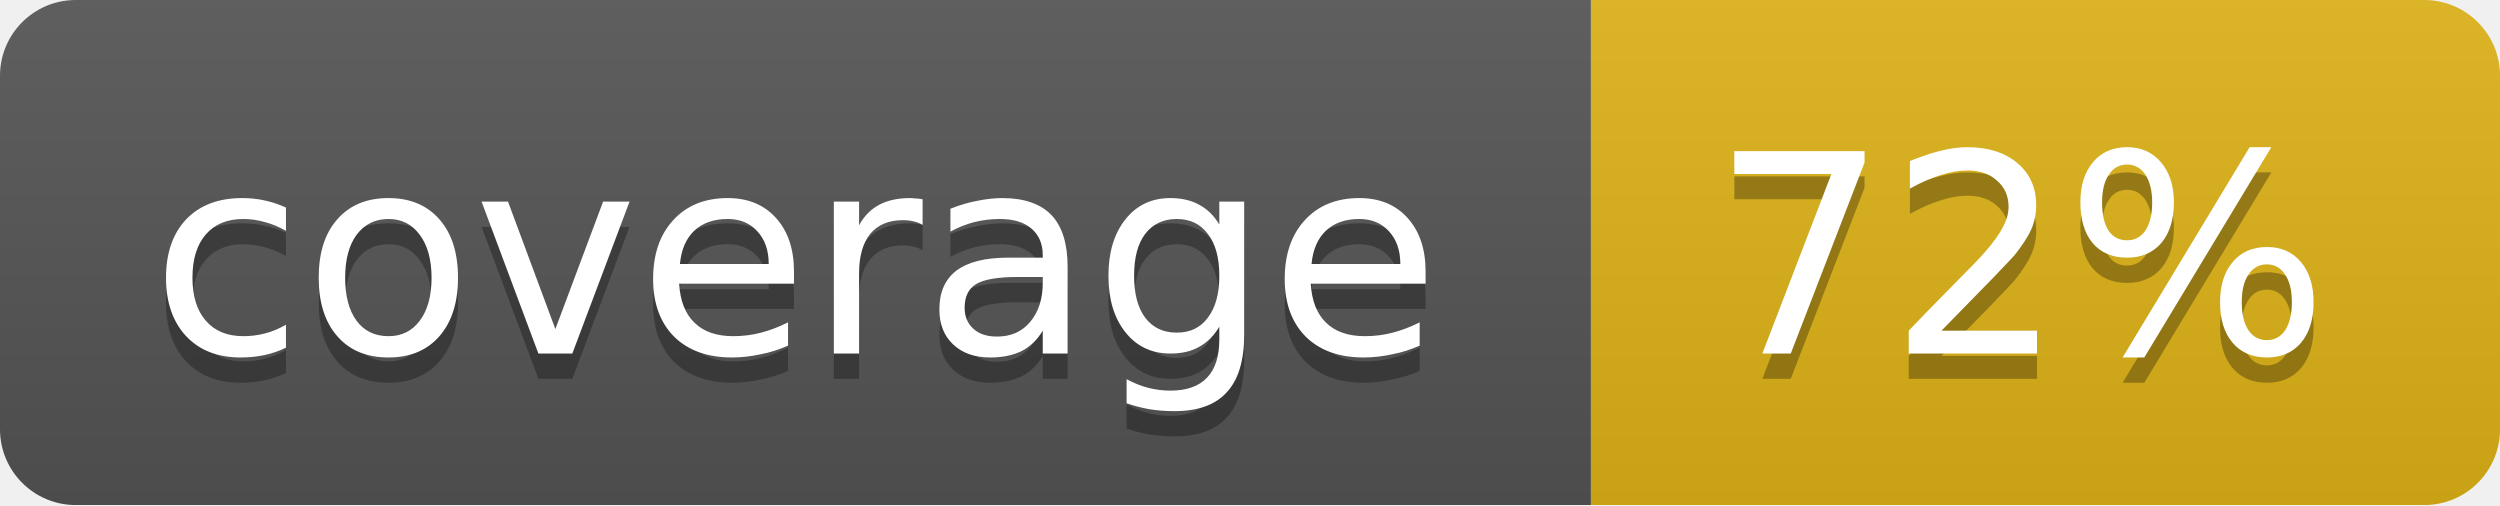
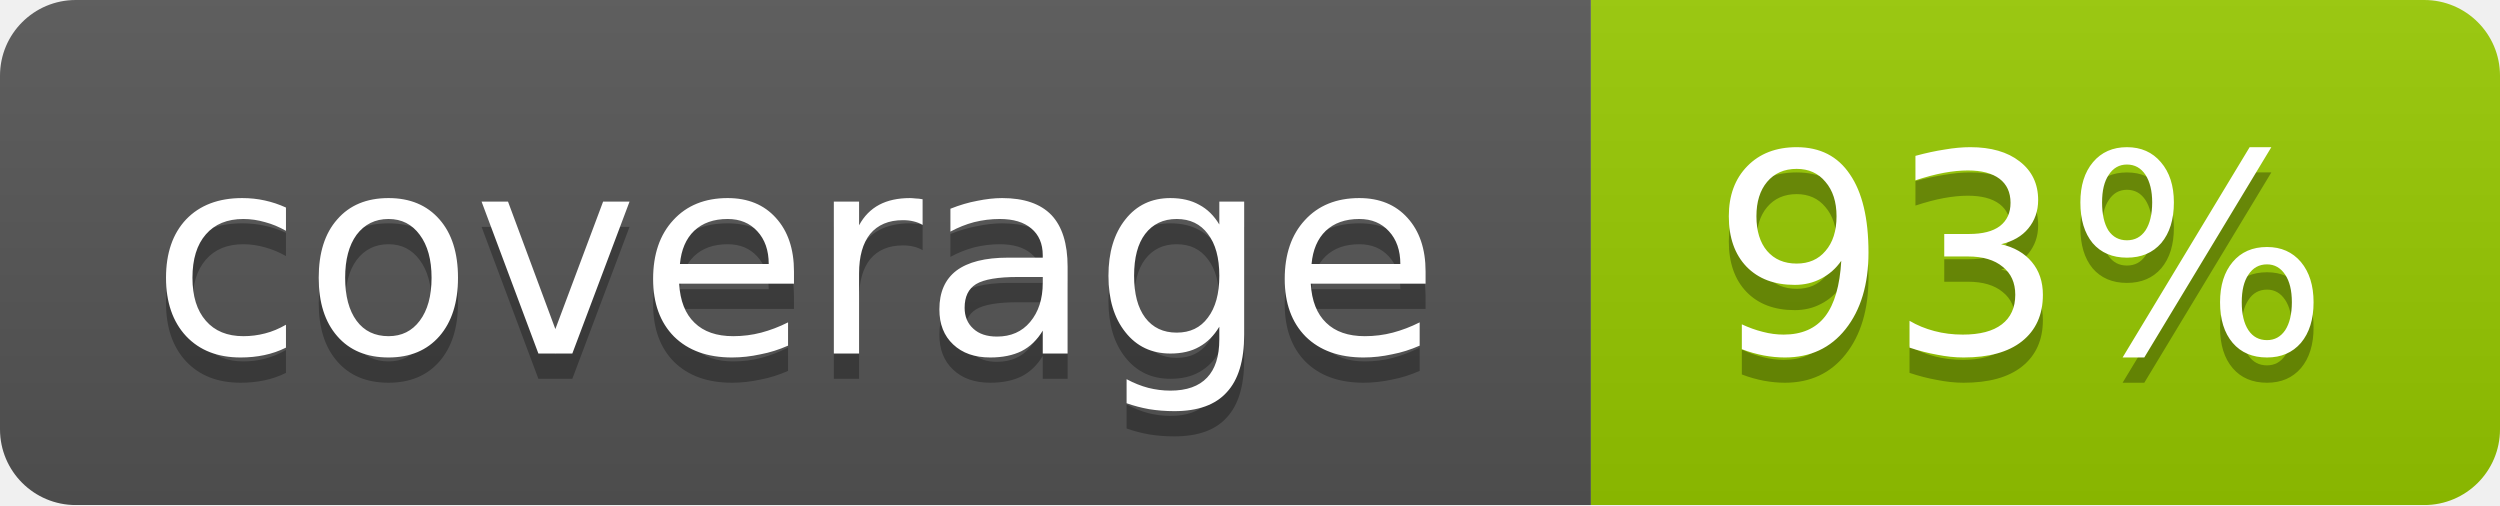
<svg xmlns="http://www.w3.org/2000/svg" width="99" height="20">
  <linearGradient id="b" x2="0" y2="100%">
    <stop offset="0" stop-color="#bbb" stop-opacity=".1" />
    <stop offset="1" stop-opacity=".1" />
  </linearGradient>
  <mask id="a">
    <rect width="99" height="20" rx="3" fill="#fff" />
  </mask>
  <g mask="url(#a)">
    <path fill="#555" d="M0 0h63v20H0z" />
-     <path fill="#dfb317" d="M63 0h36v20H63z" />
+     <path fill="#97CA00" d="M63 0h36v20H63z" />
    <path fill="url(#b)" d="M0 0h99v20H0z" />
  </g>
  <g fill="#fff" text-anchor="middle" font-family="DejaVu Sans,Verdana,Geneva,sans-serif" font-size="11">
    <text x="31.5" y="15" fill="#010101" fill-opacity=".3">coverage</text>
    <text x="31.5" y="14">coverage</text>
-     <text x="80" y="15" fill="#010101" fill-opacity=".3">72%</text>
-     <text x="80" y="14">72%</text>
+     <text x="80" y="15" fill="#010101" fill-opacity=".3">93%</text>
+     <text x="80" y="14">93%</text>
  </g>
</svg>
